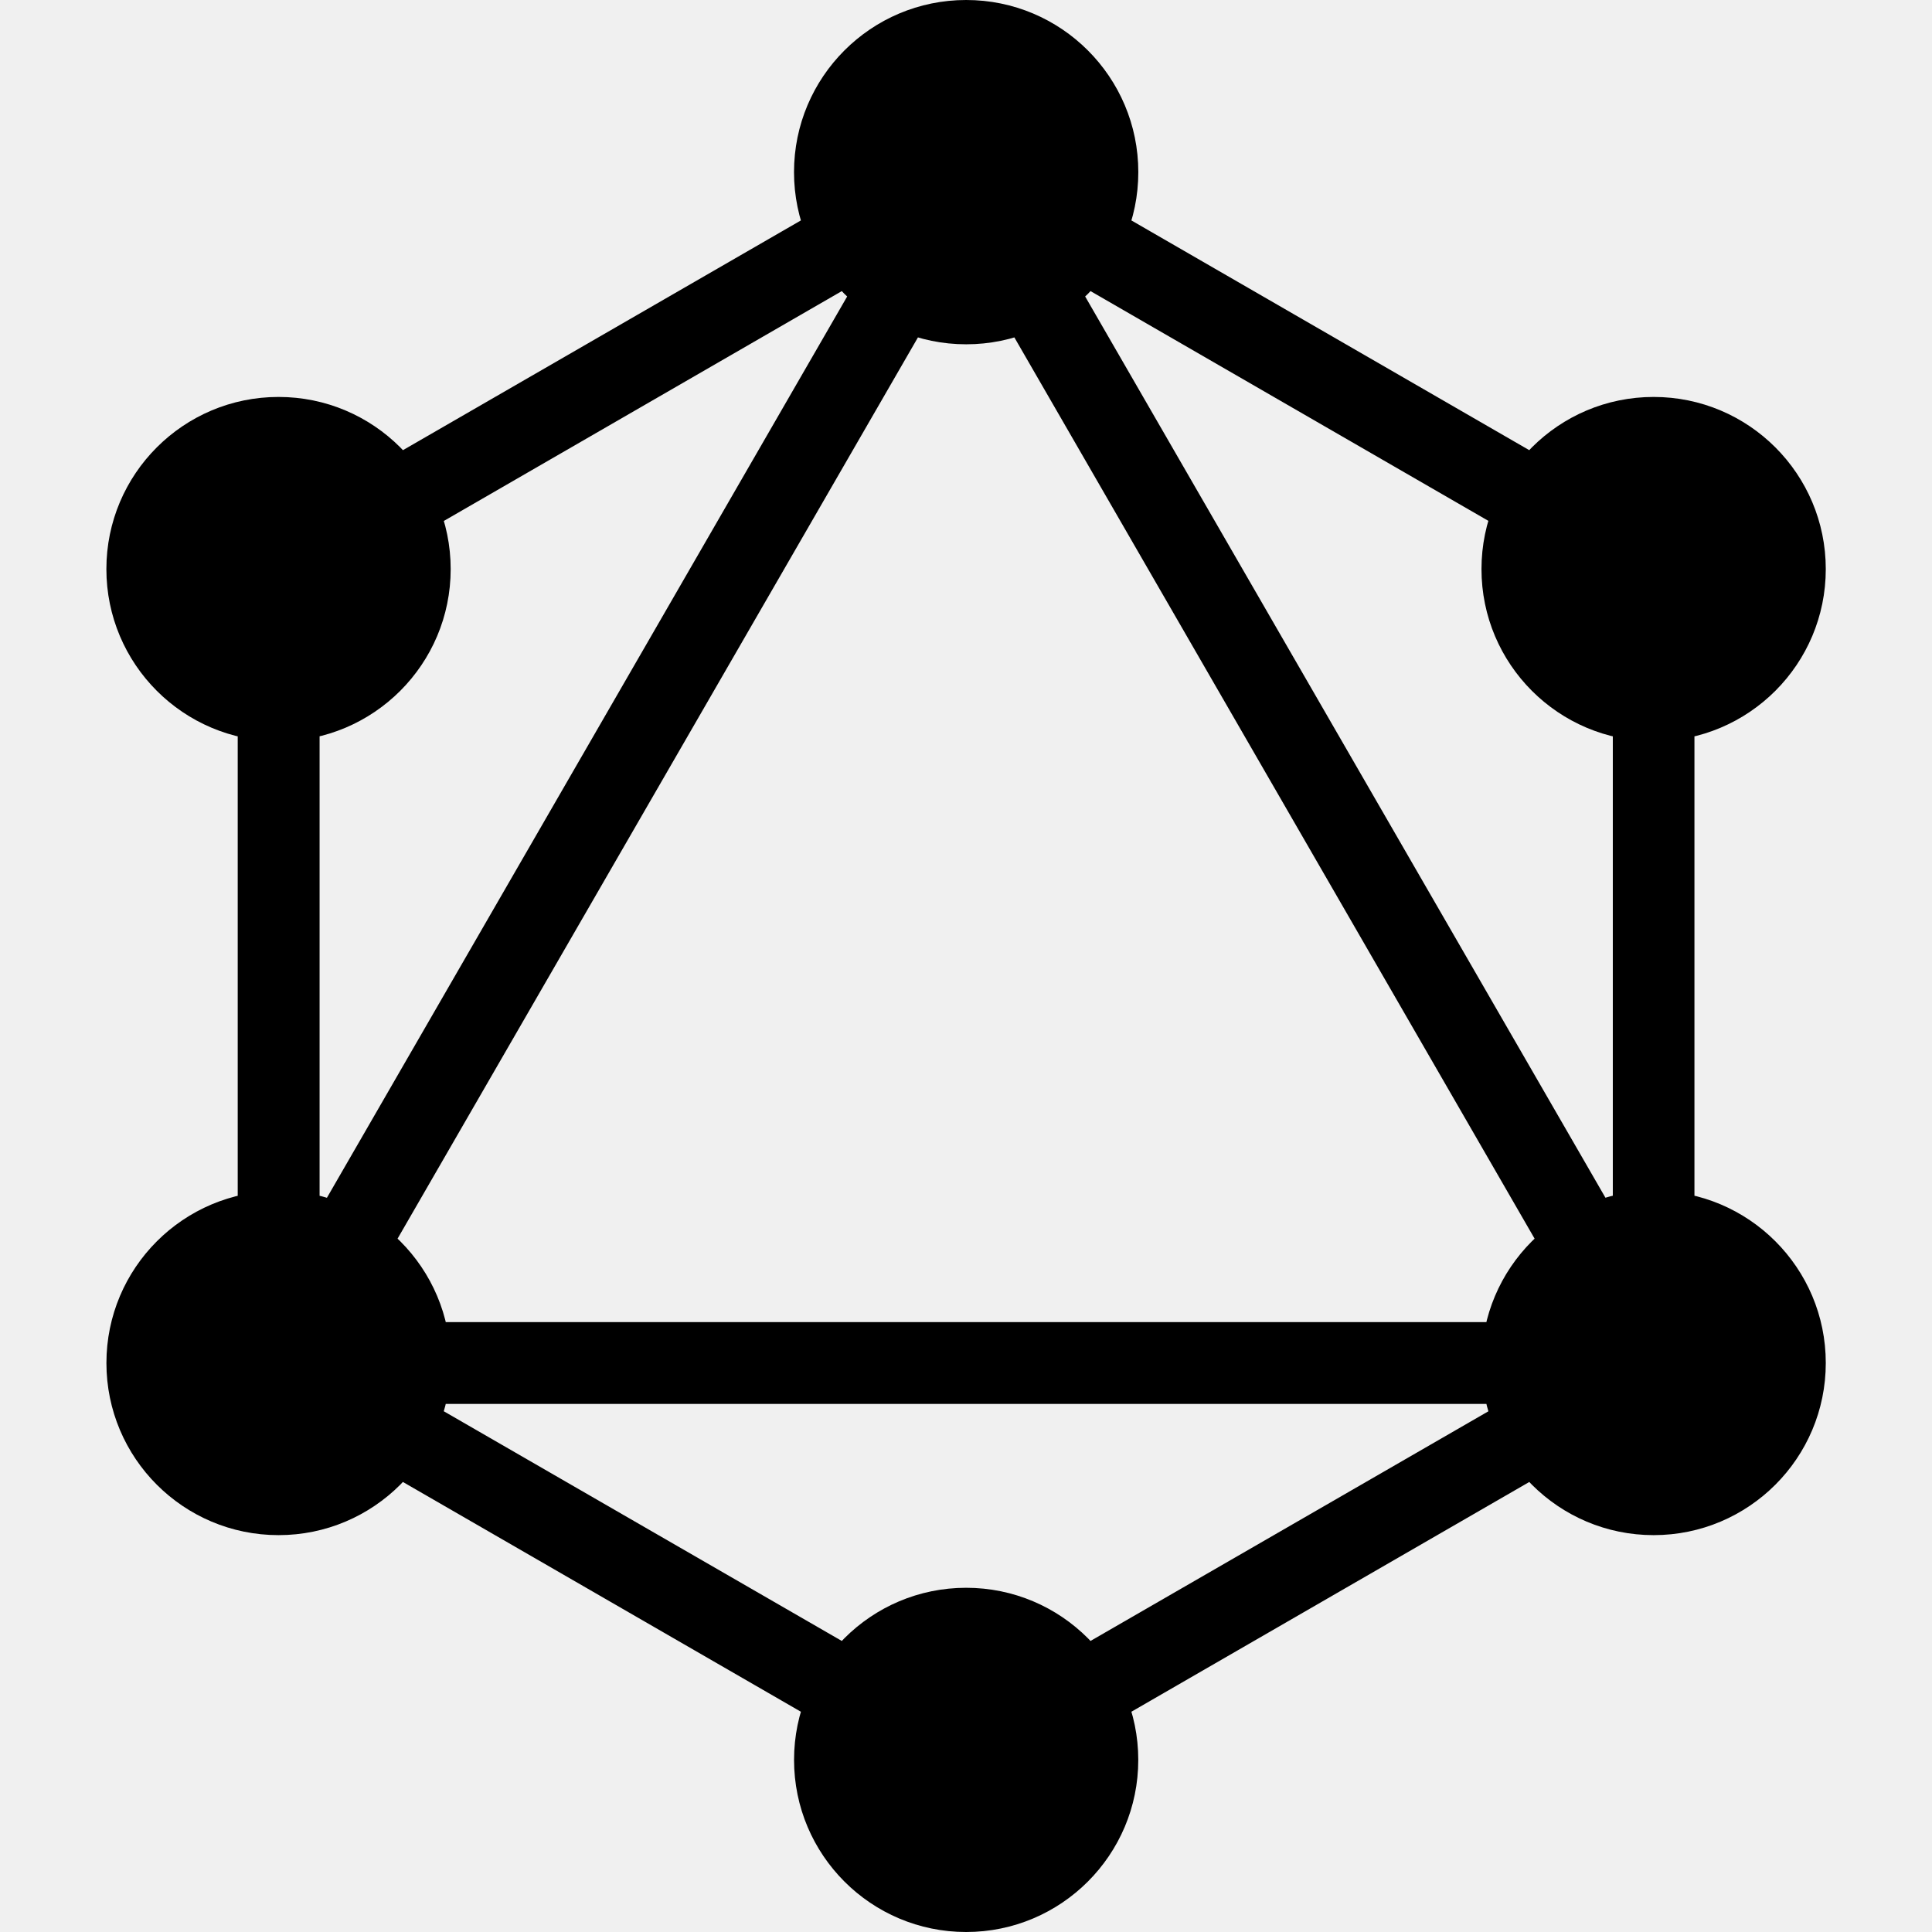
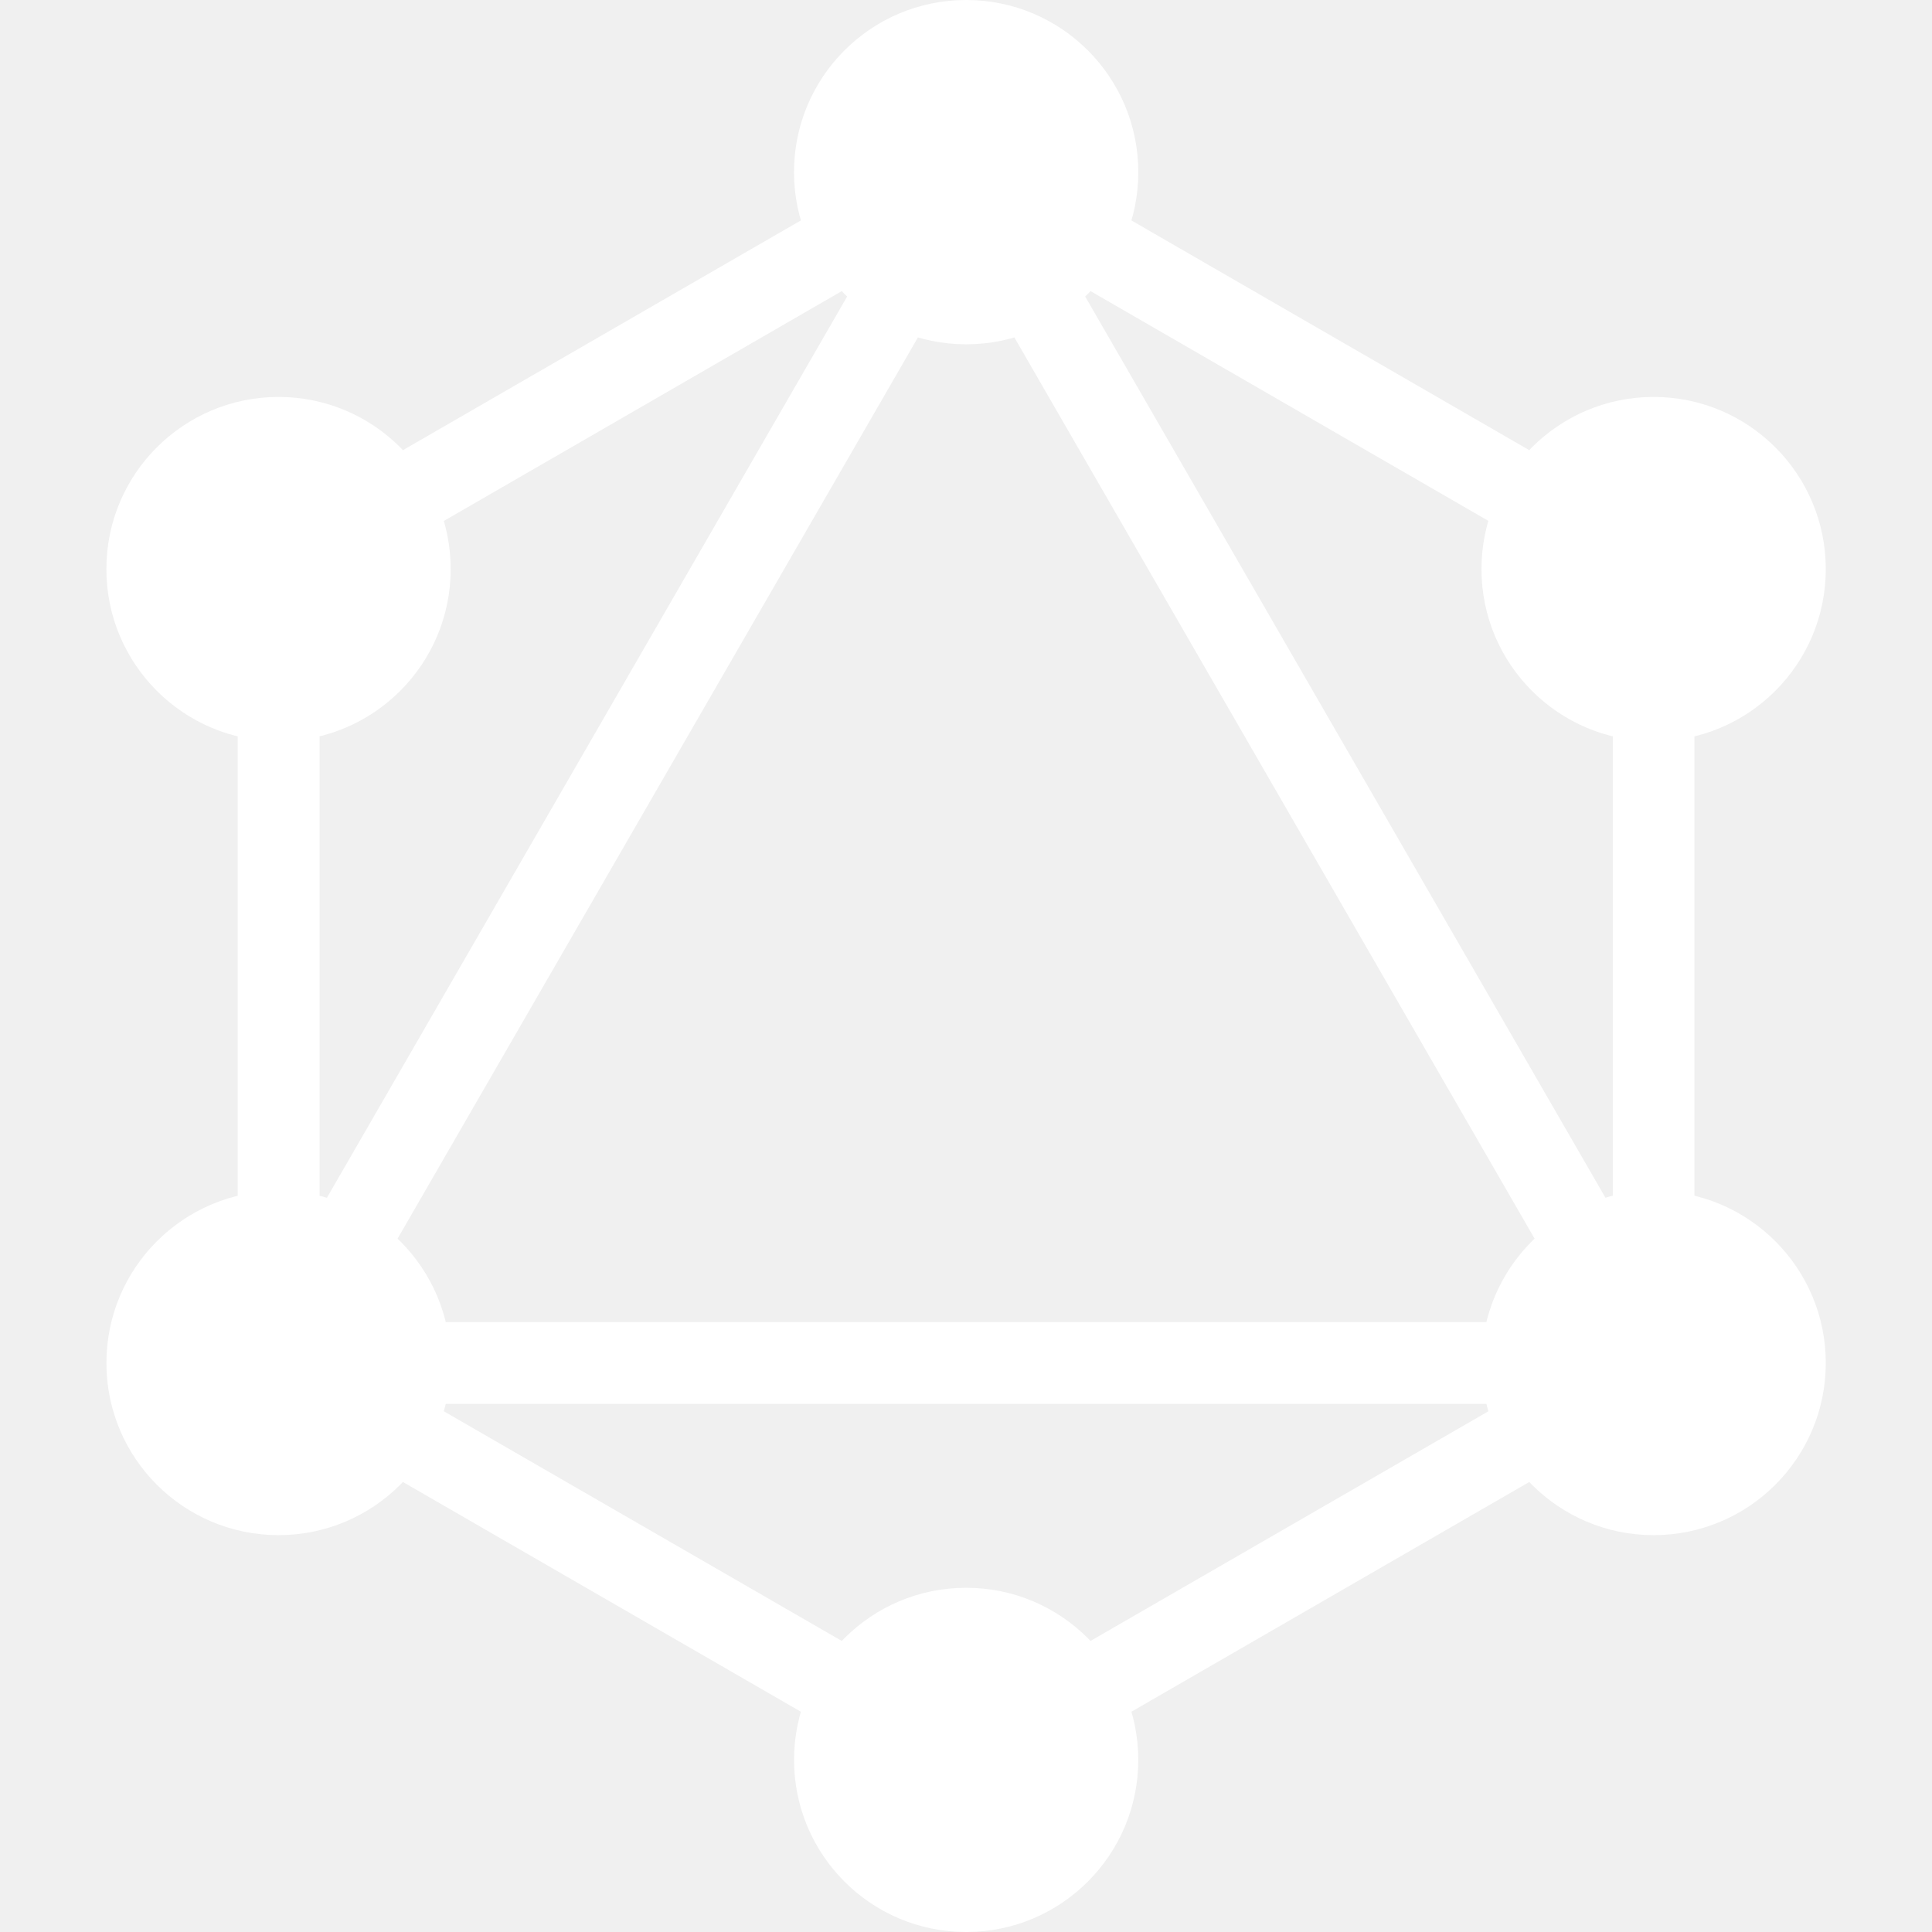
<svg xmlns="http://www.w3.org/2000/svg" width="200" height="200" viewBox="0 0 24 24">
-   <path fill="currentColor" d="M12.002 0a2.138 2.138 0 1 0 0 4.277a2.138 2.138 0 1 0 0-4.277zm8.54 4.931a2.138 2.138 0 1 0 0 4.277a2.138 2.138 0 1 0 0-4.277zm0 9.862a2.138 2.138 0 1 0 0 4.277a2.138 2.138 0 1 0 0-4.277zm-8.54 4.931a2.138 2.138 0 1 0 0 4.276a2.138 2.138 0 1 0 0-4.276zm-8.542-4.93a2.138 2.138 0 1 0 0 4.276a2.138 2.138 0 1 0 0-4.277zm0-9.863a2.138 2.138 0 1 0 0 4.277a2.138 2.138 0 1 0 0-4.277zm8.542-3.378L2.953 6.777v10.448l9.049 5.224l9.047-5.224V6.777zm0 1.601l7.66 13.27H4.34zm-1.387.371L3.97 15.037V7.363zm2.774 0l6.646 3.838v7.674zM5.355 17.44h13.293l-6.646 3.836z" />
+   <path fill="#fff" d="M12.002 0a2.138 2.138 0 1 0 0 4.277a2.138 2.138 0 1 0 0-4.277zm8.54 4.931a2.138 2.138 0 1 0 0 4.277a2.138 2.138 0 1 0 0-4.277zm0 9.862a2.138 2.138 0 1 0 0 4.277a2.138 2.138 0 1 0 0-4.277zm-8.54 4.931a2.138 2.138 0 1 0 0 4.276a2.138 2.138 0 1 0 0-4.276zm-8.542-4.93a2.138 2.138 0 1 0 0 4.276a2.138 2.138 0 1 0 0-4.277zm0-9.863a2.138 2.138 0 1 0 0 4.277a2.138 2.138 0 1 0 0-4.277zm8.542-3.378L2.953 6.777v10.448l9.049 5.224l9.047-5.224V6.777zm0 1.601l7.66 13.27H4.34zm-1.387.371L3.97 15.037V7.363zm2.774 0l6.646 3.838v7.674zM5.355 17.44h13.293l-6.646 3.836z" />
</svg>
